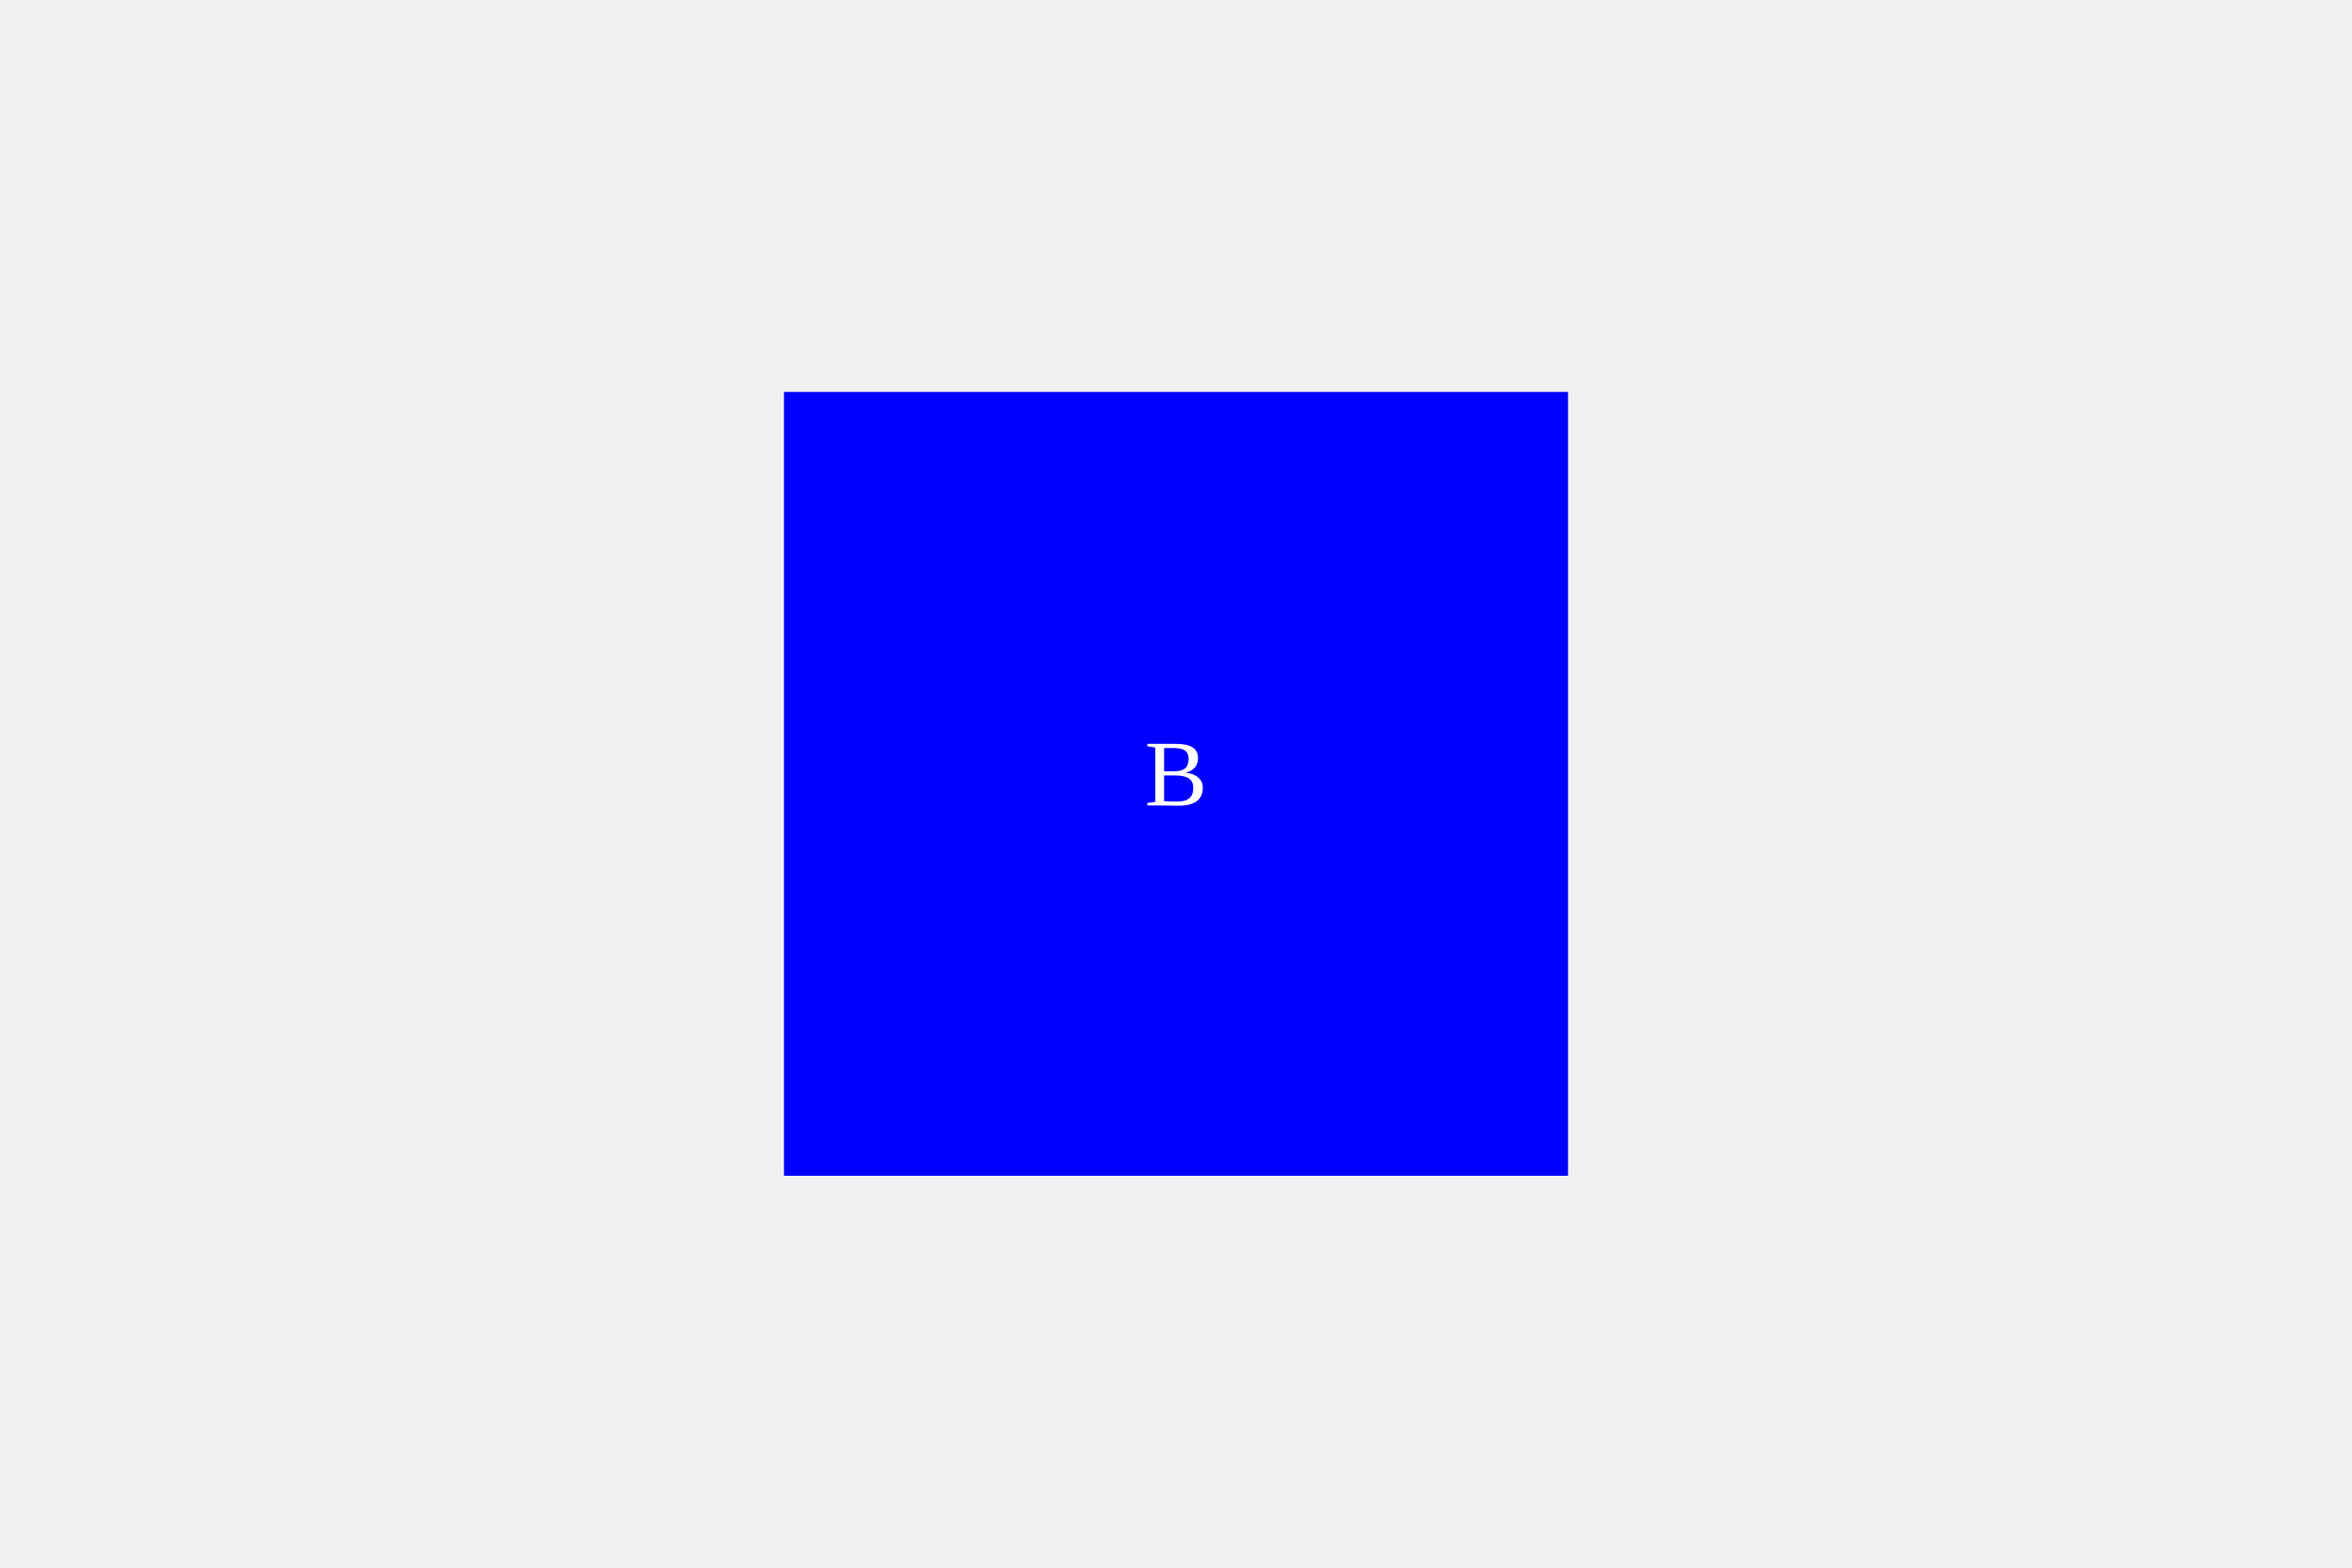
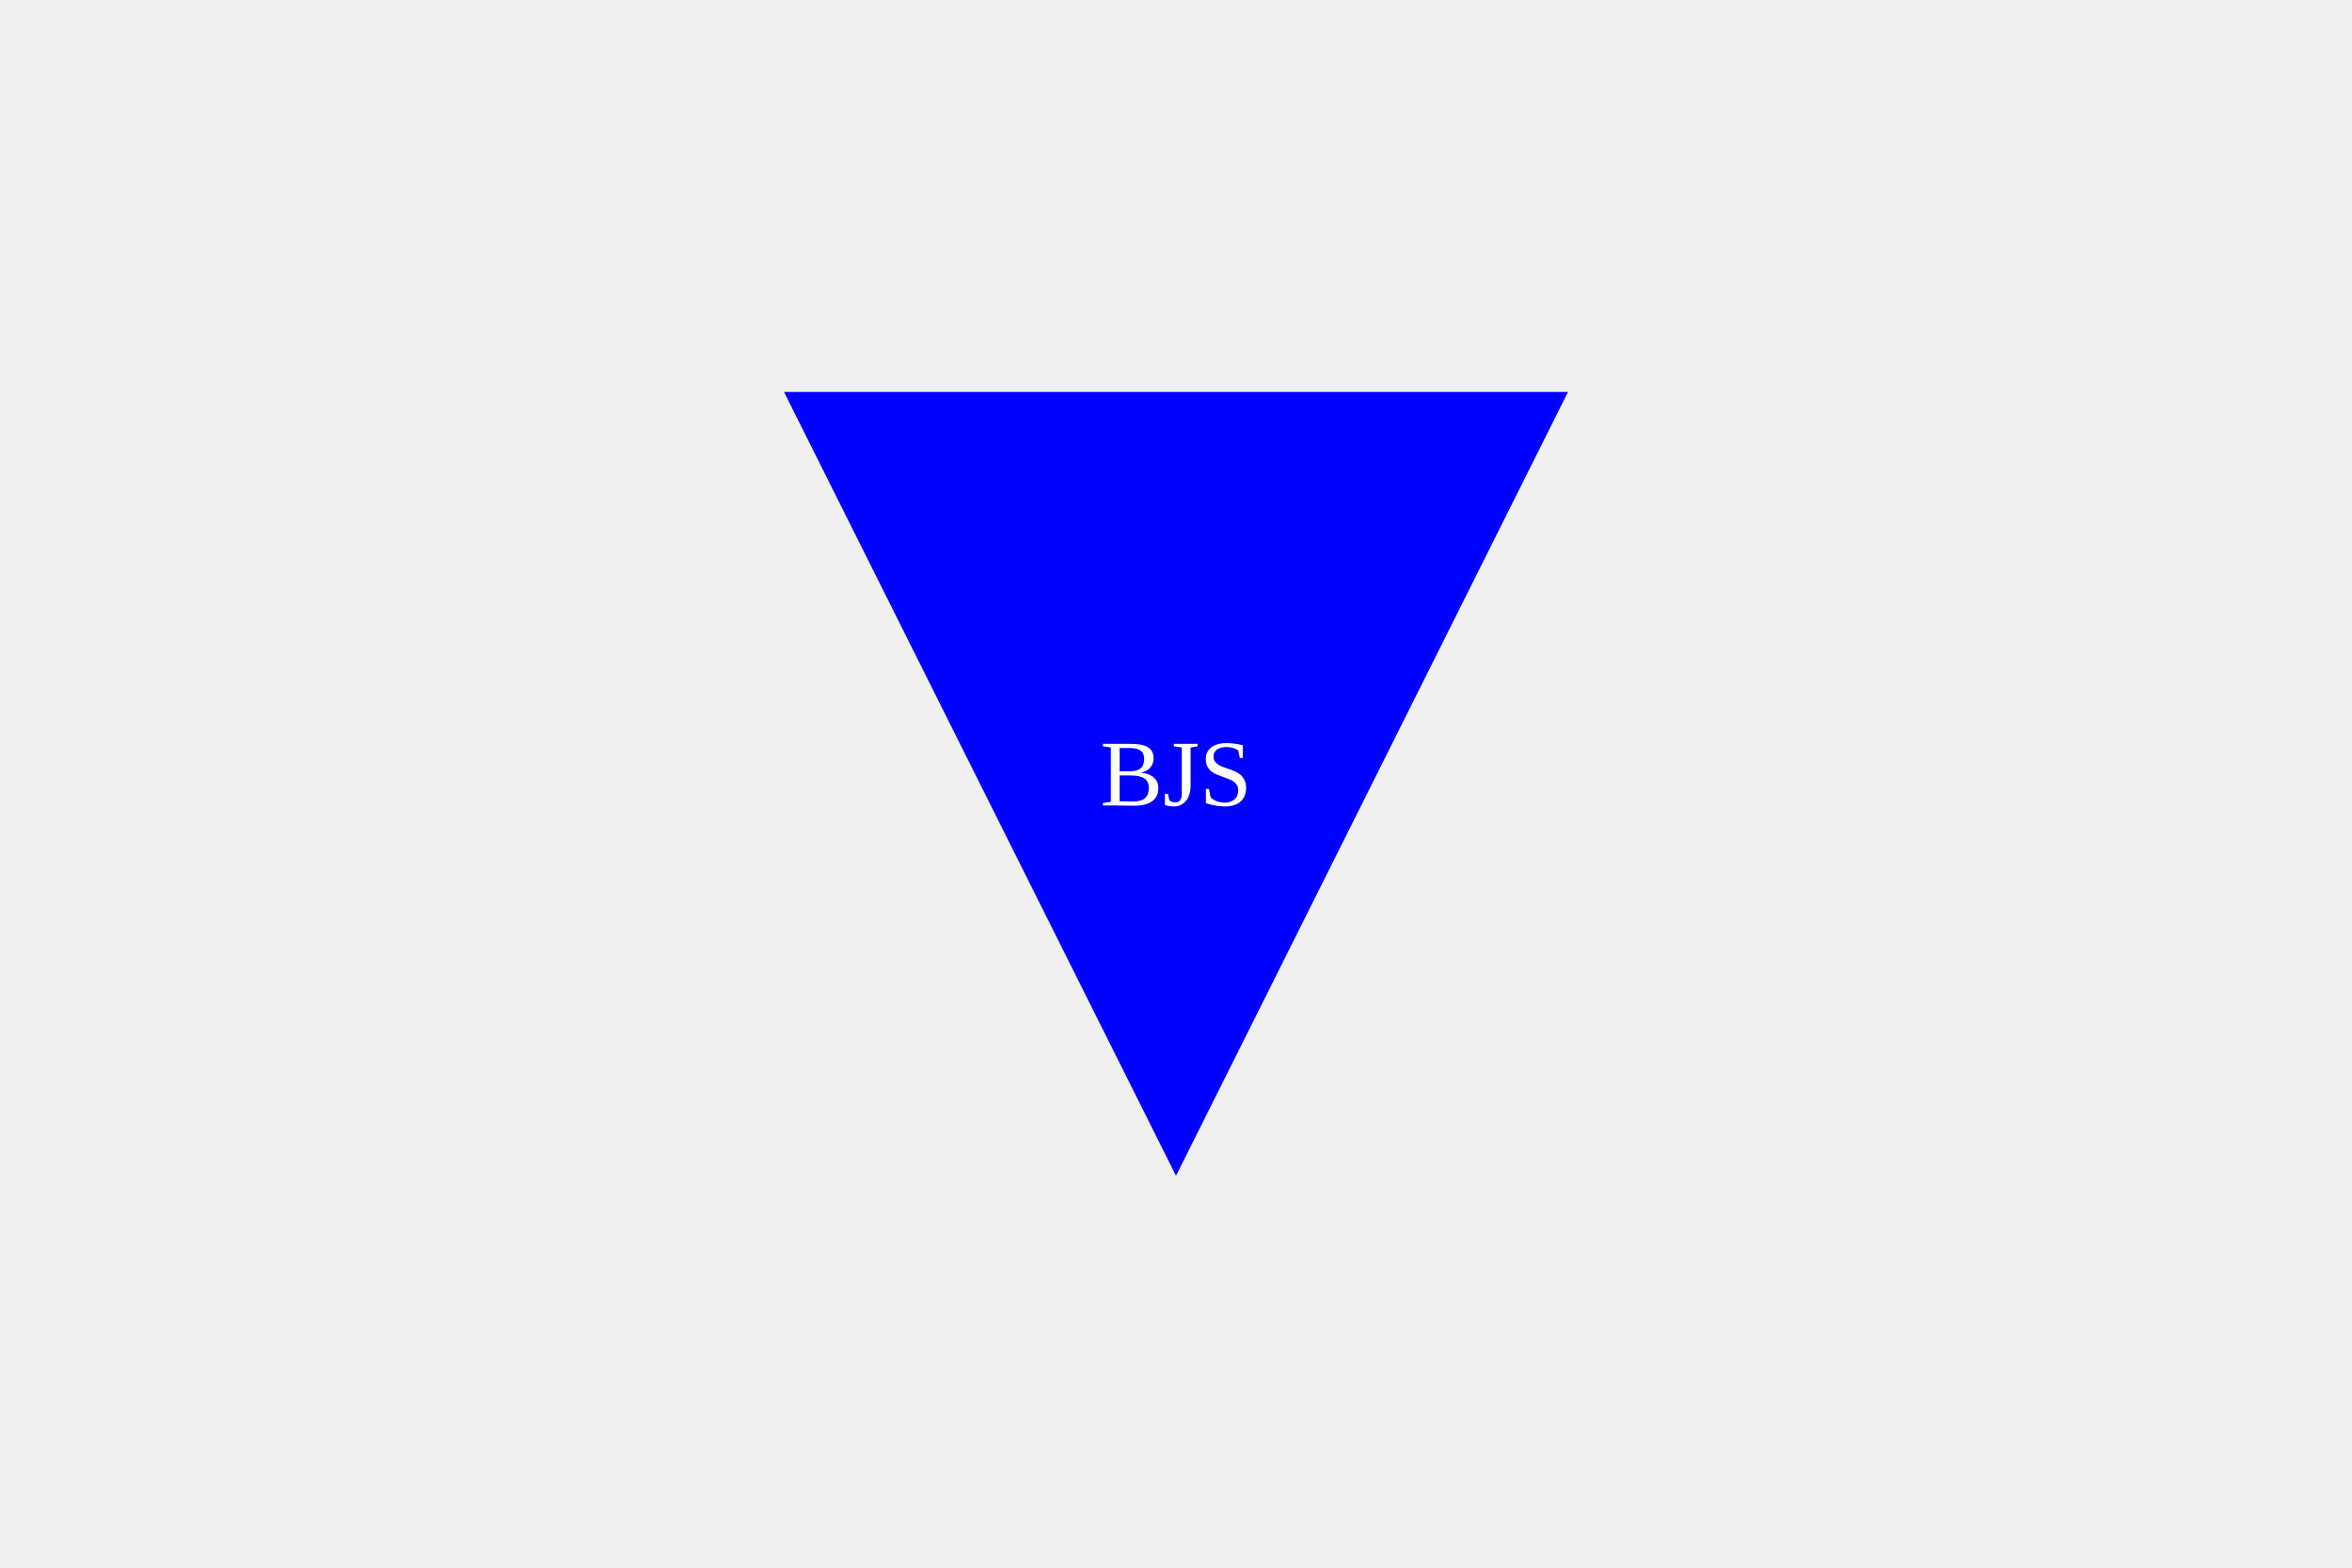
<svg xmlns="http://www.w3.org/2000/svg" width="300" height="200">
-   <rect x="100" y="50" width="100" height="100" fill="blue" />
-   <text x="150" y="100" dominant-baseline="middle" text-anchor="middle" fill="White">B</text>
+   <polygon points="100,50 200,50 150,150" fill="blue" />
+   <text x="150" y="100" dominant-baseline="middle" text-anchor="middle" fill="White">BJS</text>
</svg>
